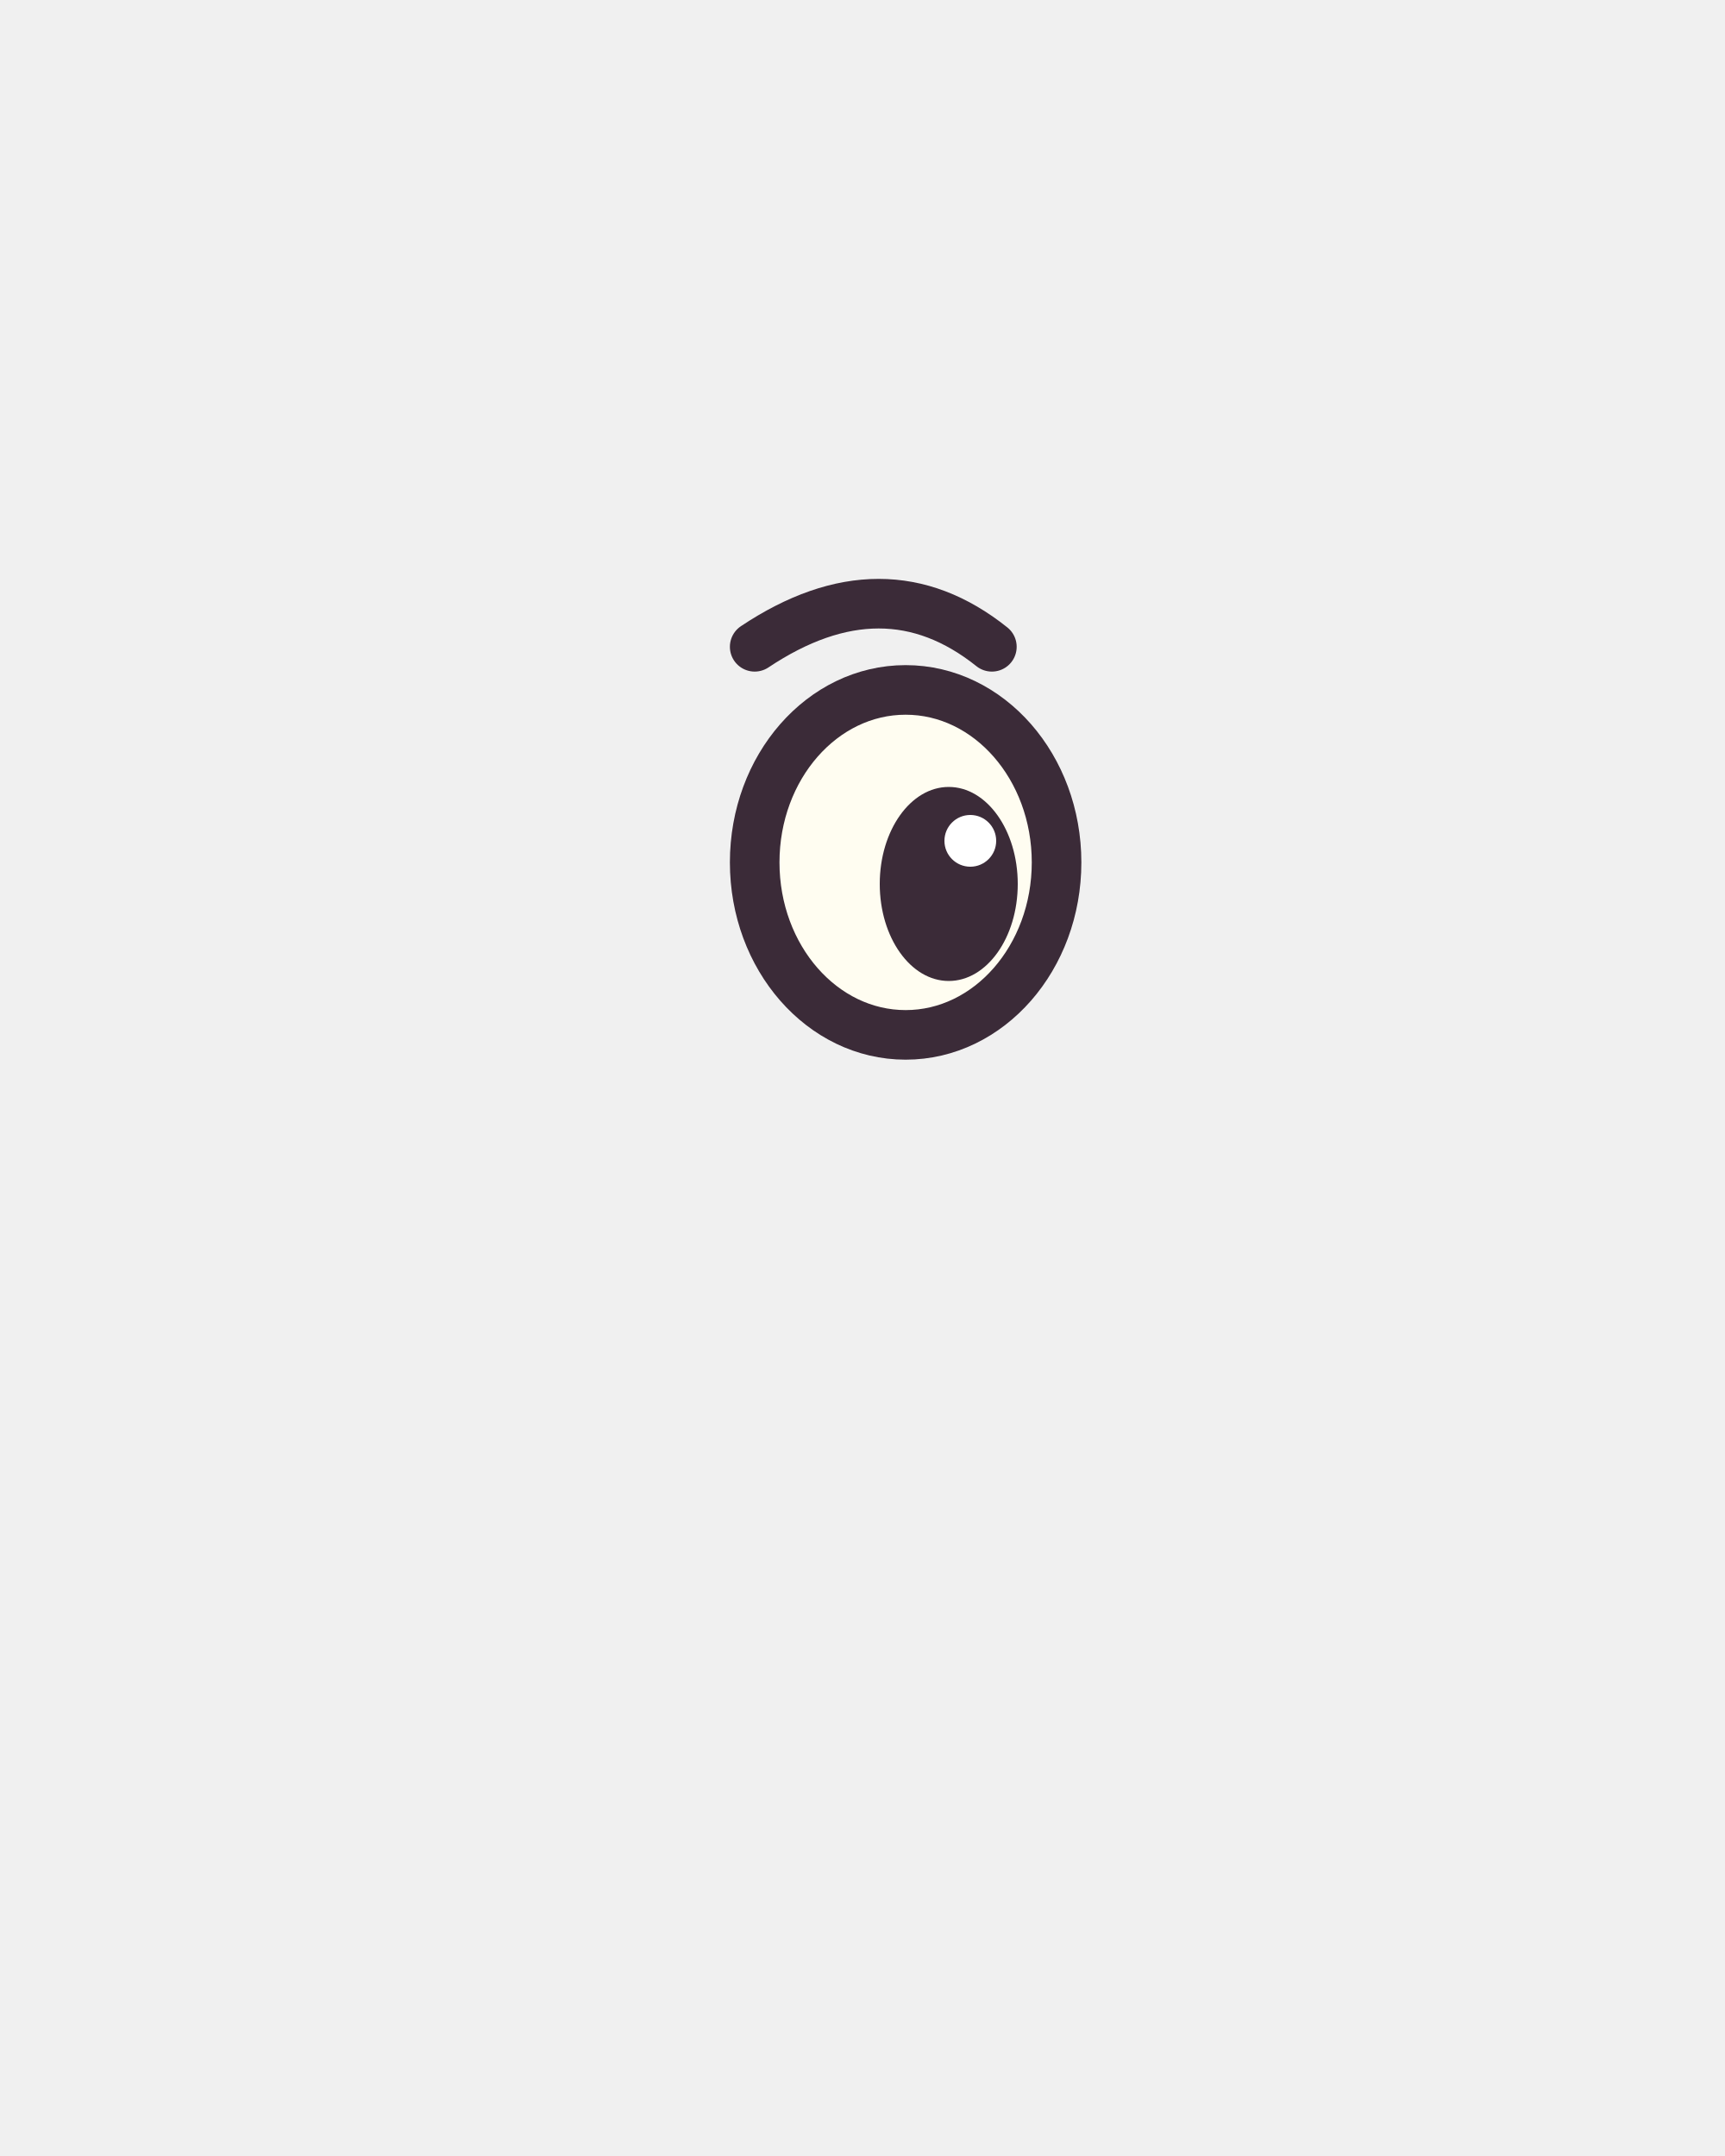
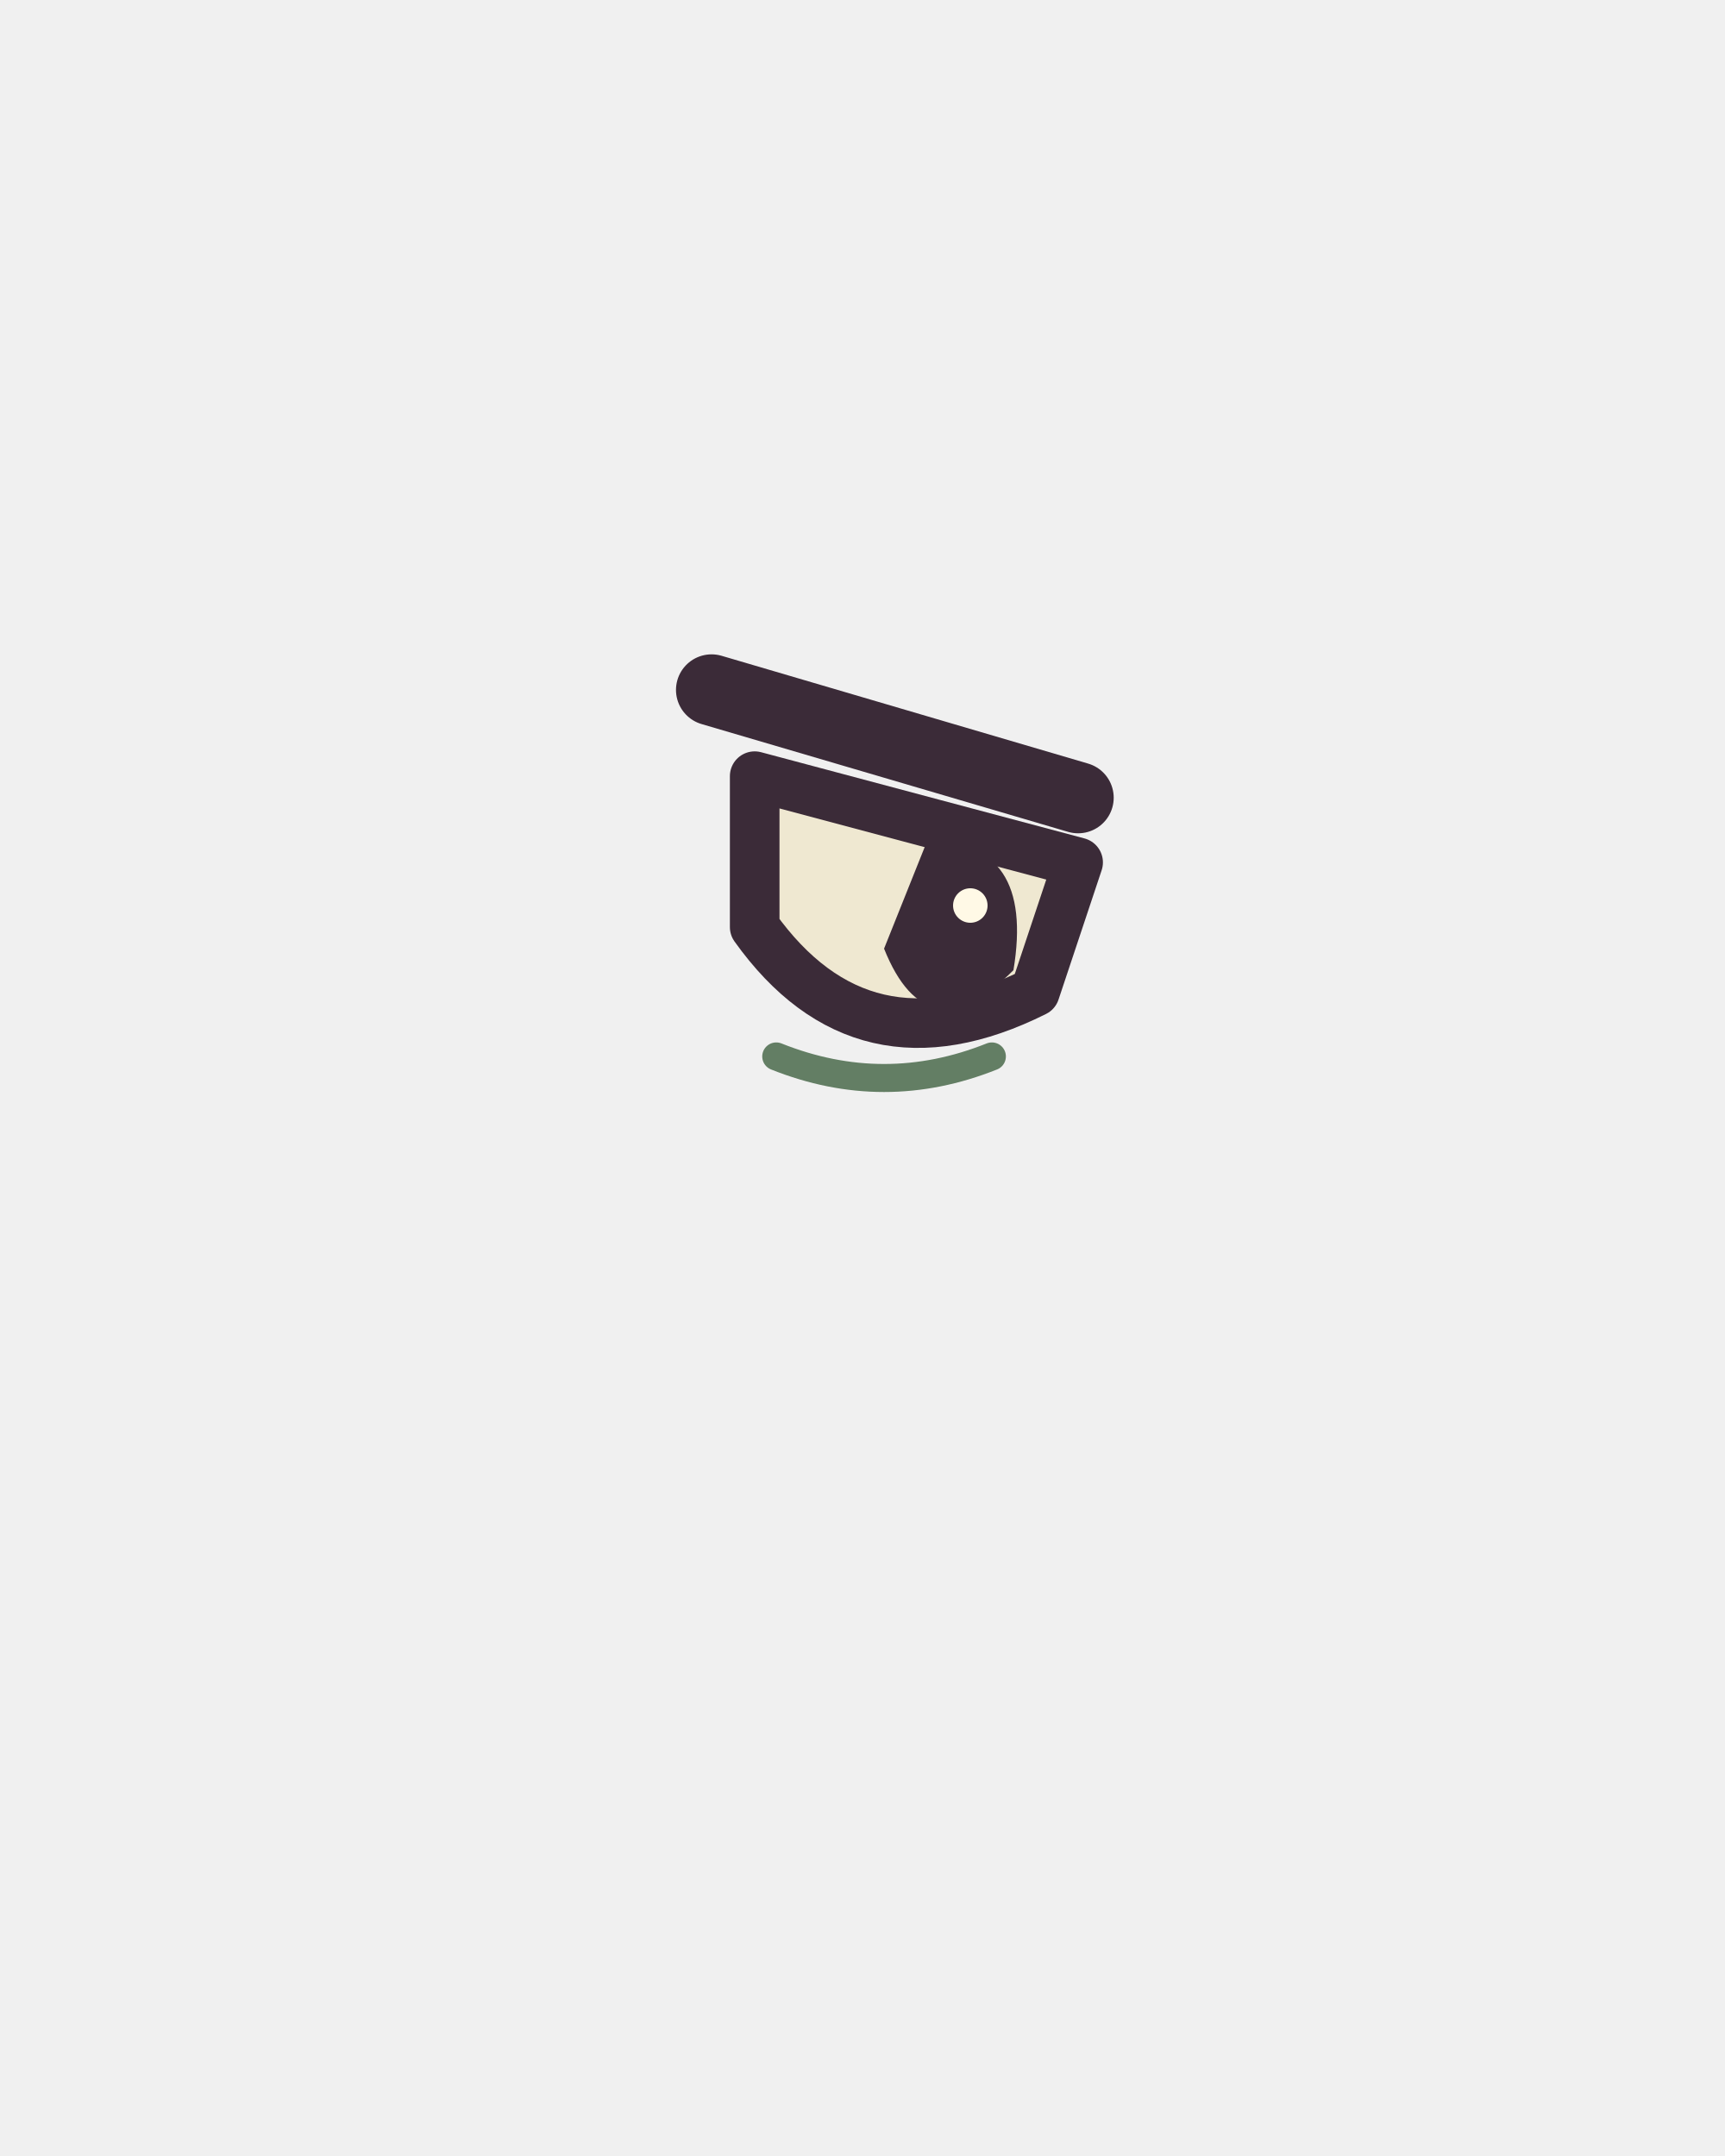
<svg xmlns="http://www.w3.org/2000/svg" viewBox="-40 -50 80 100" width="160" height="200">
  <g stroke="#3b2b38" stroke-width="2.3" stroke-linejoin="round" stroke-linecap="round">
-     <ellipse fill="#fffdf1" cx="2" cy="-10" rx="7" ry="8" />
-     <ellipse fill="#3b2b38" stroke="none" cx="4" cy="-9" rx="3.2" ry="4.5" />
-     <circle fill="white" stroke="none" cx="5" cy="-11" r="1.2" />
-     <path fill="none" d="M-5-20q6-4 11 0" />
+     <path fill="#efe8d1" d="M-5-14L10-10L8-4Q0 0-5-7Z" />
+     <path fill="#3b2b38" stroke="none" d="M3-11Q8-11 7-5Q3-1 1-6Z" />
+     <circle fill="#fff9e6" stroke="none" cx="5" cy="-8" r=".8" />
+     <path fill="none" stroke-width="3.3" d="M-7-18L10-13" />
+     <path fill="none" stroke="#637e64" stroke-width="1.3" d="M-4-1Q1 1 6-1" />
  </g>
</svg>
